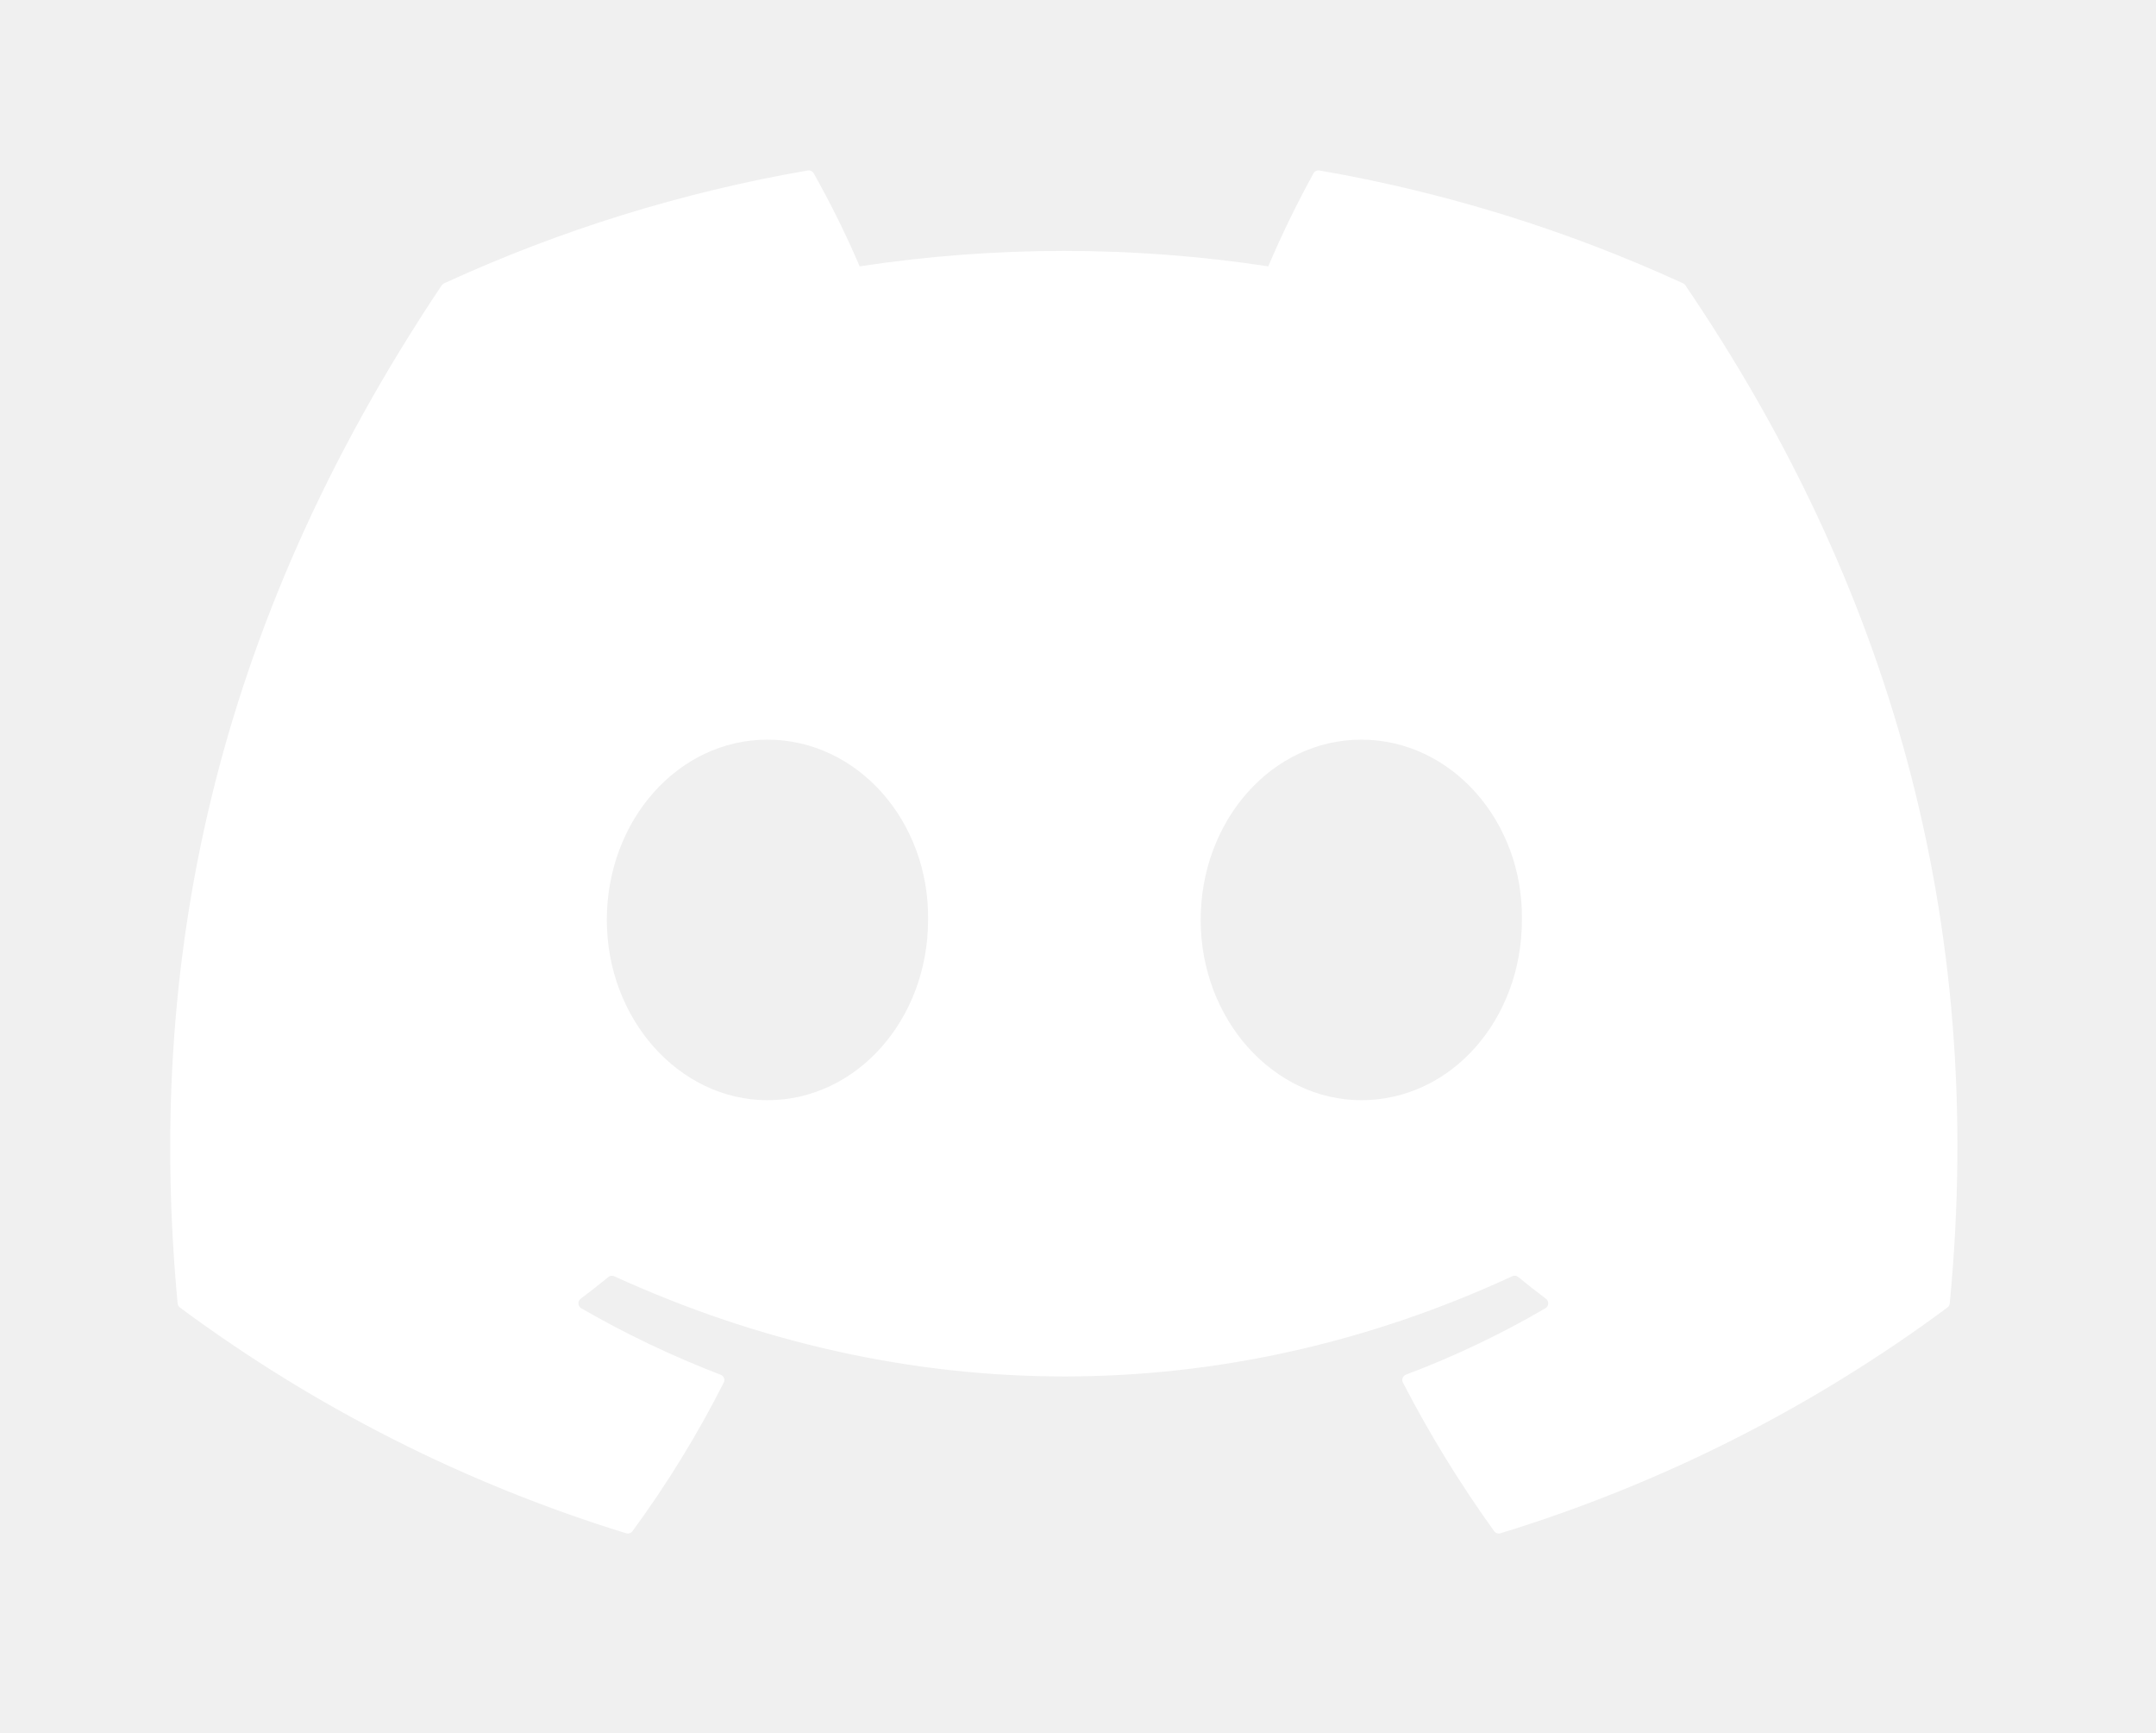
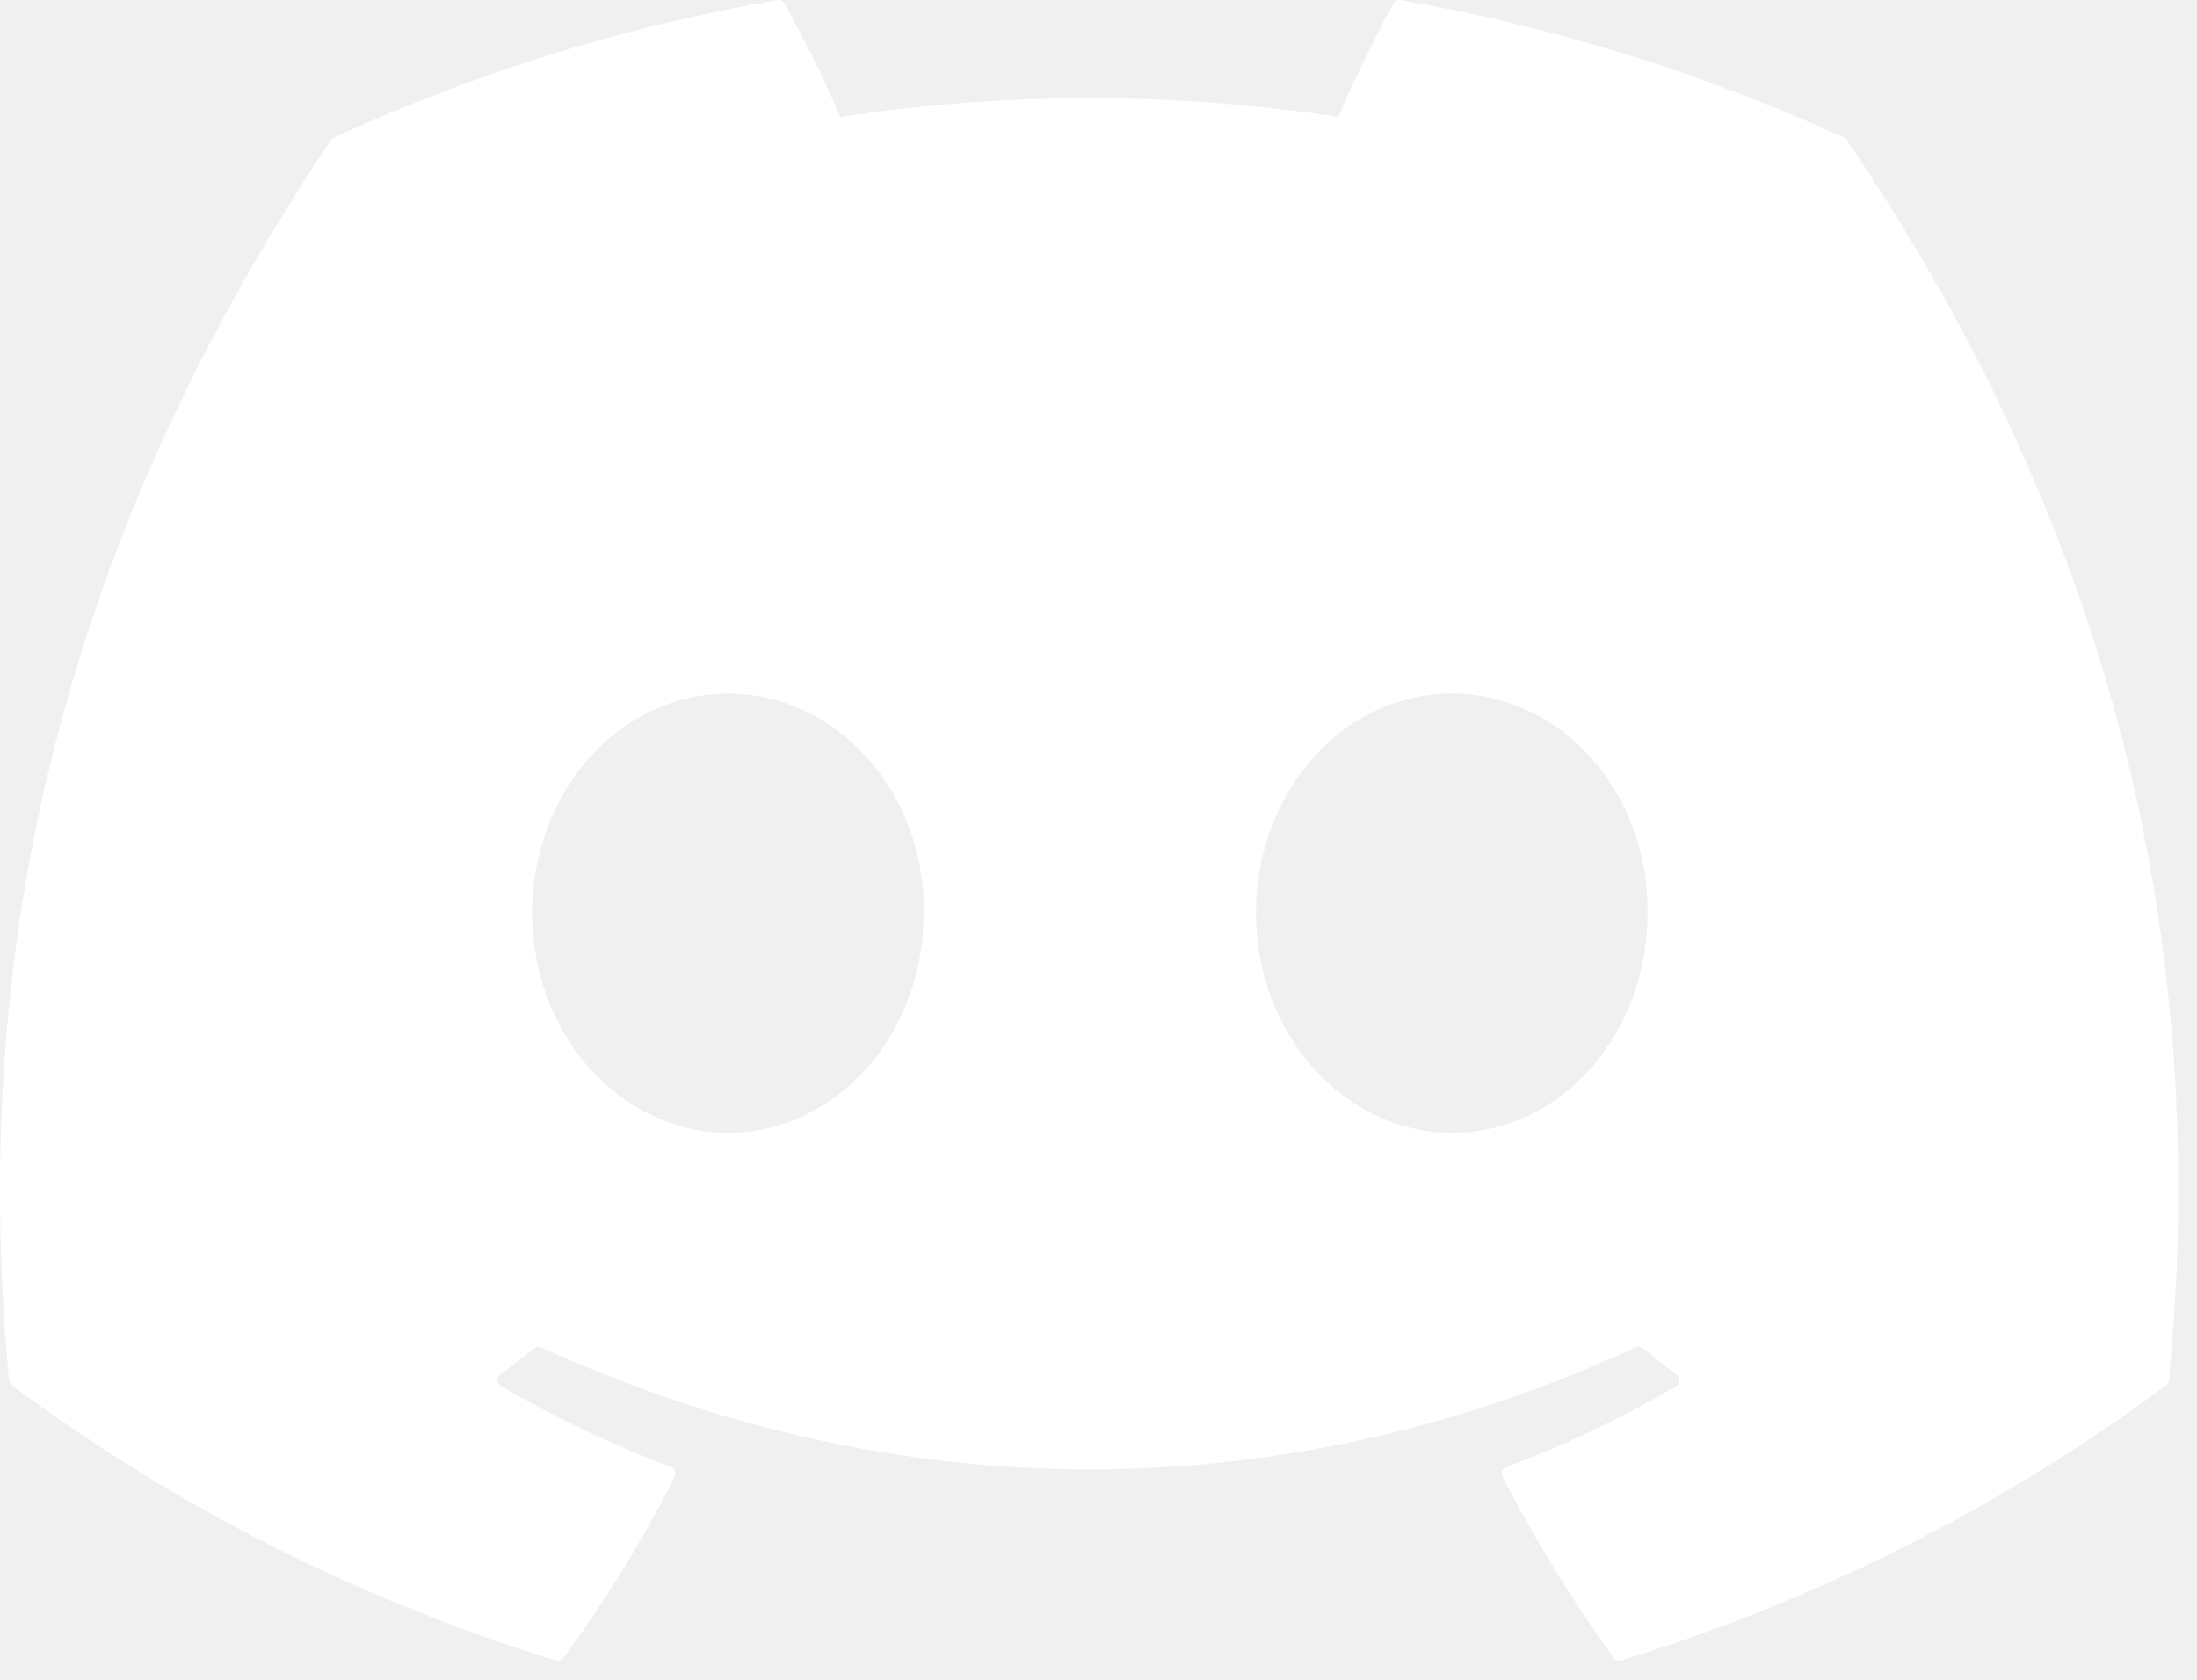
- <svg xmlns="http://www.w3.org/2000/svg" width="61" height="49" viewBox="0 0 61 49" fill="none">
-   <path d="M47.688 8.076C47.674 8.049 47.65 8.027 47.622 8.016C44.344 6.51 40.884 5.437 37.329 4.822C37.297 4.816 37.264 4.821 37.234 4.835C37.204 4.849 37.18 4.872 37.164 4.901C36.693 5.756 36.265 6.635 35.883 7.534C32.051 6.952 28.154 6.952 24.323 7.534C23.937 6.633 23.503 5.754 23.021 4.901C23.005 4.872 22.98 4.85 22.95 4.836C22.921 4.822 22.888 4.817 22.855 4.822C19.301 5.436 15.841 6.509 12.563 8.016C12.535 8.028 12.511 8.048 12.495 8.074C5.94 17.872 4.144 27.428 5.025 36.867C5.027 36.89 5.034 36.912 5.046 36.932C5.057 36.953 5.072 36.971 5.091 36.985C8.908 39.813 13.177 41.973 17.717 43.37C17.749 43.38 17.783 43.379 17.815 43.369C17.846 43.358 17.874 43.339 17.894 43.312C18.869 41.984 19.733 40.578 20.477 39.108C20.488 39.088 20.494 39.066 20.495 39.043C20.496 39.021 20.492 38.998 20.484 38.977C20.475 38.956 20.463 38.937 20.447 38.921C20.43 38.906 20.411 38.893 20.39 38.886C19.027 38.364 17.709 37.735 16.445 37.005C16.422 36.991 16.403 36.972 16.389 36.95C16.375 36.927 16.367 36.901 16.366 36.874C16.364 36.848 16.369 36.821 16.38 36.797C16.391 36.773 16.408 36.752 16.429 36.736C16.695 36.537 16.96 36.33 17.213 36.121C17.235 36.103 17.262 36.091 17.291 36.087C17.32 36.083 17.35 36.087 17.376 36.099C25.651 39.879 34.611 39.879 42.788 36.099C42.815 36.087 42.844 36.082 42.874 36.085C42.903 36.089 42.931 36.101 42.954 36.119C43.207 36.328 43.472 36.537 43.739 36.736C43.76 36.752 43.777 36.773 43.789 36.797C43.8 36.821 43.805 36.847 43.804 36.874C43.802 36.901 43.794 36.926 43.781 36.949C43.767 36.972 43.748 36.991 43.725 37.005C42.465 37.741 41.145 38.37 39.779 38.883C39.757 38.892 39.738 38.904 39.722 38.92C39.706 38.936 39.694 38.955 39.685 38.977C39.677 38.998 39.674 39.02 39.675 39.043C39.676 39.066 39.682 39.088 39.693 39.108C40.449 40.57 41.312 41.974 42.274 43.31C42.293 43.337 42.321 43.358 42.353 43.368C42.385 43.379 42.419 43.38 42.451 43.37C46.999 41.977 51.276 39.818 55.098 36.985C55.117 36.971 55.132 36.954 55.143 36.934C55.155 36.914 55.162 36.892 55.164 36.869C56.218 25.957 53.398 16.479 47.688 8.076ZM21.713 31.12C19.222 31.12 17.169 28.831 17.169 26.021C17.169 23.211 19.182 20.922 21.713 20.922C24.264 20.922 26.297 23.231 26.258 26.021C26.258 28.831 24.244 31.12 21.713 31.12ZM38.515 31.12C36.024 31.12 33.971 28.831 33.971 26.021C33.971 23.211 35.984 20.922 38.515 20.922C41.067 20.922 43.099 23.231 43.06 26.021C43.06 28.831 41.067 31.12 38.515 31.12Z" fill="white" />
+ <svg xmlns="http://www.w3.org/2000/svg" width="51" height="39" viewBox="0 0 51 39" fill="none">
+   <path d="M42.872 3.256C42.858 3.229 42.835 3.208 42.806 3.196C39.528 1.691 36.068 0.617 32.514 0.003C32.481 -0.003 32.448 0.001 32.418 0.015C32.389 0.029 32.364 0.052 32.348 0.081C31.877 0.937 31.45 1.816 31.067 2.715C27.235 2.132 23.338 2.132 19.507 2.715C19.122 1.813 18.687 0.934 18.205 0.081C18.189 0.053 18.164 0.03 18.134 0.016C18.105 0.002 18.072 -0.002 18.04 0.003C14.485 0.616 11.025 1.69 7.747 3.196C7.719 3.208 7.695 3.229 7.679 3.254C1.124 13.052 -0.672 22.609 0.209 32.047C0.211 32.07 0.219 32.093 0.23 32.113C0.241 32.133 0.256 32.151 0.275 32.165C4.092 34.994 8.361 37.153 12.901 38.55C12.933 38.56 12.967 38.56 12.999 38.549C13.031 38.539 13.059 38.519 13.079 38.492C14.054 37.164 14.918 35.759 15.662 34.289C15.672 34.269 15.678 34.246 15.679 34.224C15.68 34.201 15.676 34.179 15.668 34.158C15.66 34.136 15.647 34.117 15.631 34.102C15.615 34.086 15.595 34.074 15.574 34.066C14.212 33.544 12.893 32.915 11.63 32.185C11.607 32.172 11.587 32.153 11.573 32.13C11.559 32.107 11.552 32.081 11.55 32.055C11.548 32.028 11.553 32.002 11.564 31.977C11.575 31.953 11.592 31.932 11.614 31.916C11.879 31.717 12.144 31.511 12.397 31.302C12.419 31.283 12.447 31.271 12.476 31.267C12.504 31.264 12.534 31.268 12.56 31.28C20.836 35.059 29.795 35.059 37.972 31.28C37.999 31.267 38.029 31.262 38.058 31.266C38.087 31.269 38.115 31.281 38.138 31.3C38.391 31.509 38.656 31.717 38.923 31.916C38.944 31.932 38.962 31.953 38.973 31.977C38.984 32.001 38.989 32.028 38.988 32.054C38.986 32.081 38.979 32.107 38.965 32.13C38.951 32.152 38.932 32.172 38.909 32.185C37.649 32.922 36.329 33.55 34.963 34.064C34.942 34.072 34.922 34.084 34.906 34.1C34.89 34.117 34.878 34.136 34.87 34.157C34.861 34.178 34.858 34.201 34.859 34.224C34.86 34.246 34.866 34.269 34.877 34.289C35.633 35.75 36.496 37.155 37.458 38.49C37.477 38.517 37.505 38.538 37.537 38.549C37.569 38.559 37.603 38.56 37.635 38.55C42.183 37.157 46.46 34.998 50.282 32.165C50.301 32.152 50.316 32.134 50.328 32.114C50.339 32.094 50.346 32.072 50.348 32.049C51.403 21.137 48.582 11.659 42.872 3.256ZM16.898 26.3C14.406 26.3 12.353 24.012 12.353 21.202C12.353 18.391 14.366 16.103 16.898 16.103C19.449 16.103 21.482 18.411 21.442 21.201C21.442 24.012 19.429 26.3 16.898 26.3ZM33.7 26.3C31.208 26.3 29.155 24.012 29.155 21.202C29.155 18.391 31.168 16.103 33.7 16.103C36.251 16.103 38.284 18.411 38.244 21.201C38.244 24.012 36.251 26.3 33.7 26.3Z" fill="white" />
</svg>
